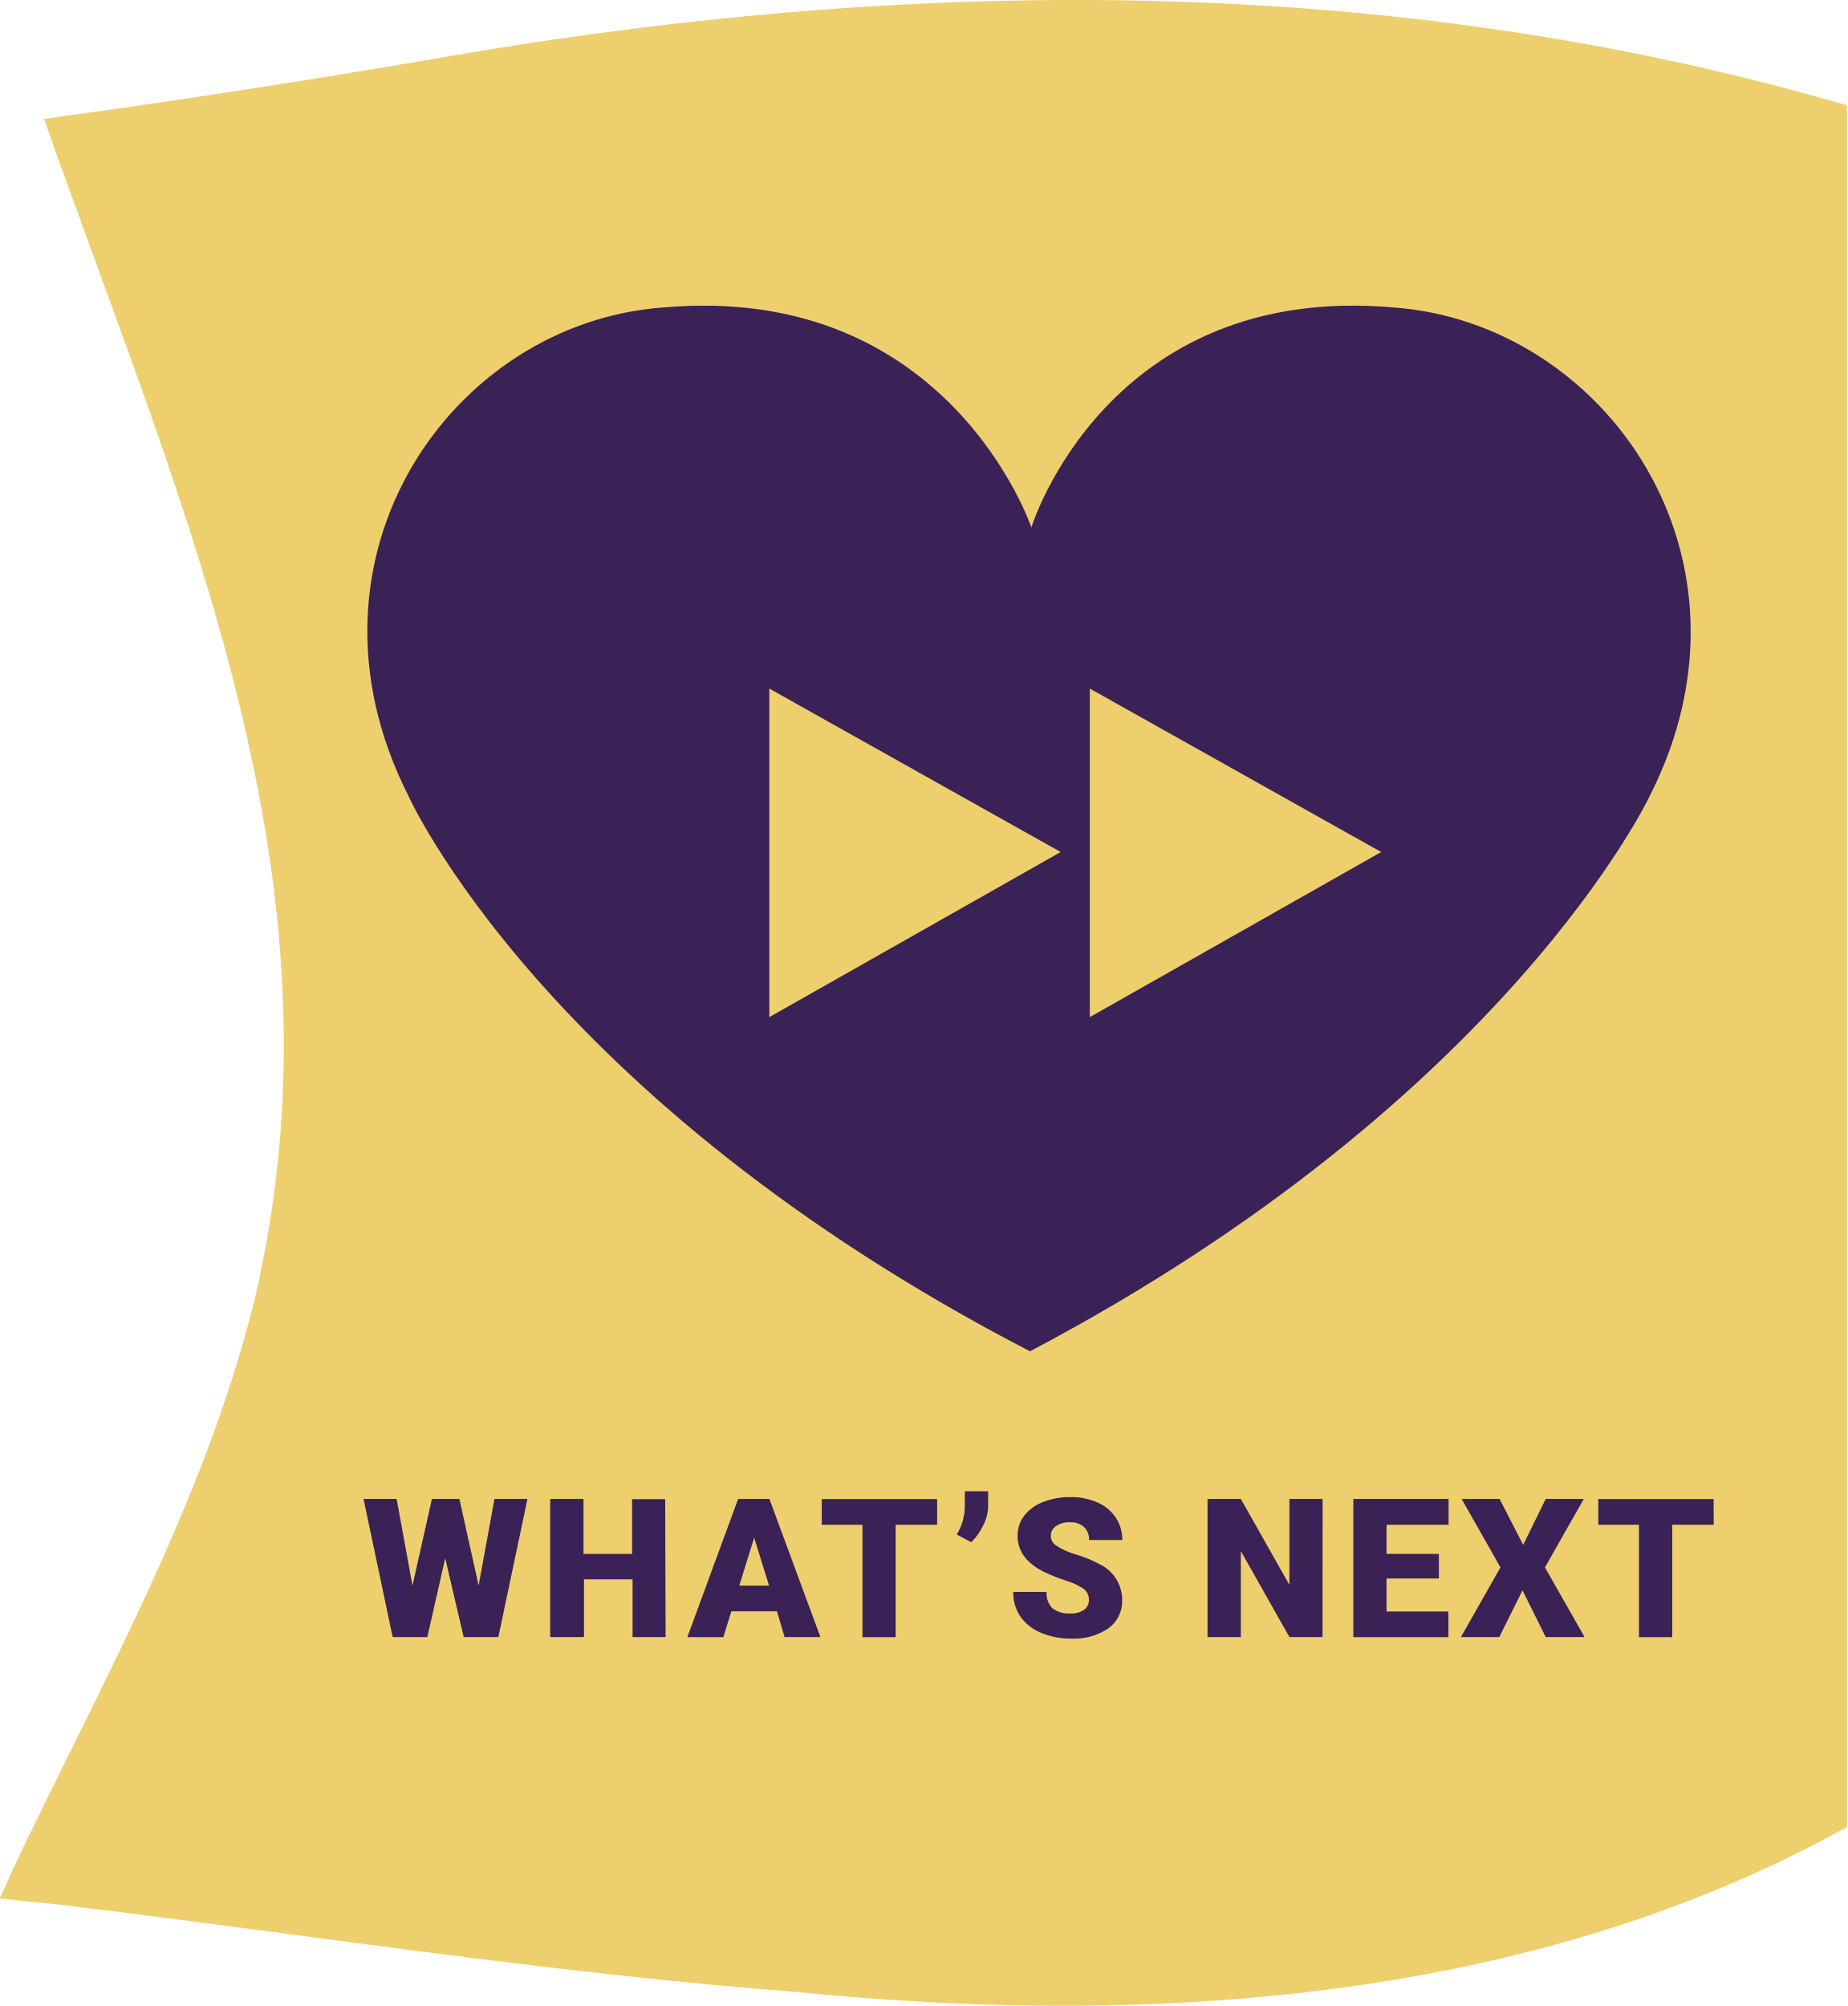
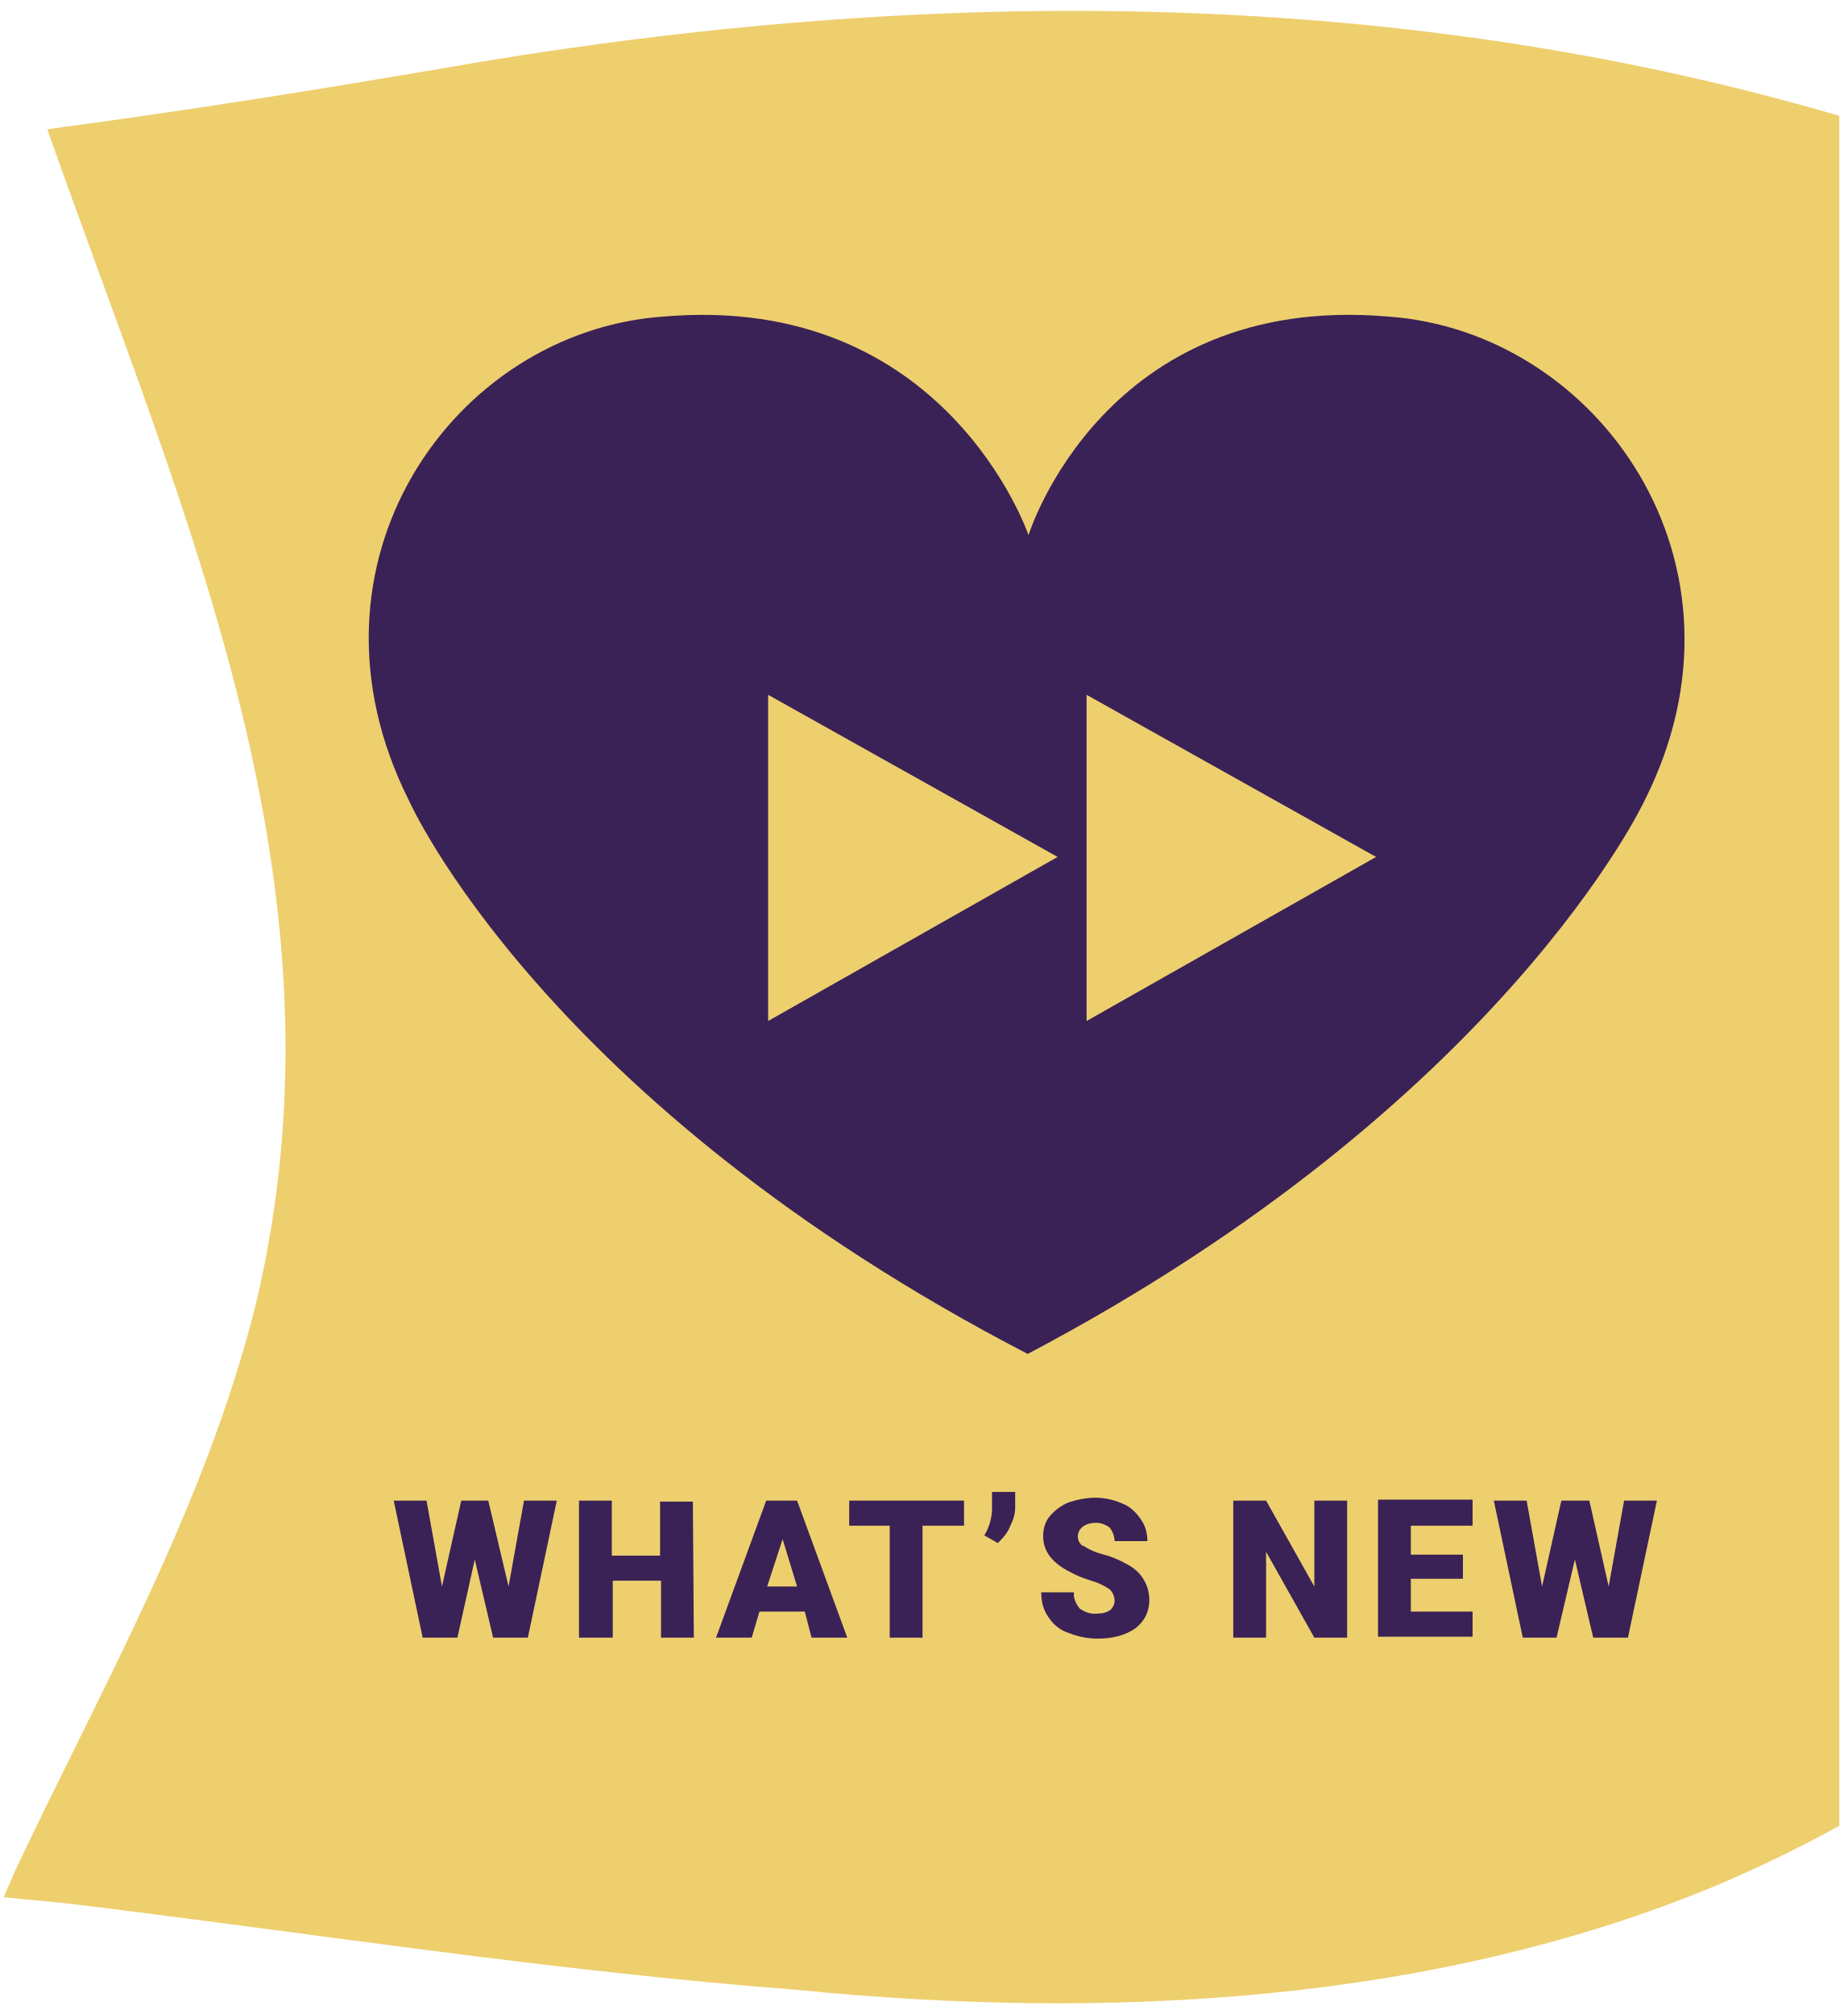
- <svg xmlns="http://www.w3.org/2000/svg" viewBox="0 0 190.21 206.55">
-   <defs>
-     <style>.cls-1{fill:#eecf6e;}.cls-2{fill:#3a2256;}</style>
-   </defs>
-   <g id="Layer_2" data-name="Layer 2">
-     <g id="home_section_buttons" data-name="home section buttons">
-       <path class="cls-1" d="M44.21,6.14q-15.92,2.72-31.79,5-3.95.56-7.89,1.1C18.84,52.83,36.39,90.79,26.17,134c-5.28,21.12-16,39.74-25,58.8l-.56,1.32c-.22.45-.43.91-.65,1.36l6.21.64c25,3,50,7,76,9,32.29,3.23,66.24,1.44,95.67-11a126.54,126.54,0,0,0,12.33-6V10.85C143.35-2.83,93.79-2.61,44.21,6.14Z" />
-       <path class="cls-2" d="M106.05,139.14c49.28-26,63.87-57.3,63.87-57.3,12.37-24.54-4.75-48.69-26.55-50.19C114,29.12,106.21,54.25,106.21,54.25v.1S97.75,29.12,68.4,31.65C46.6,33.15,29.63,57.3,42,81.84,42,81.84,55.87,113.14,106.05,139.14Zm6.16-68.24,30,16.83-30,17Zm-33,0,30,16.83-30,17Z" />
-       <path class="cls-2" d="M49.28,163.26l1.63-8.92h3.4l-3,14.22H47.74l-1.9-8.11L44,168.56H40.43l-3-14.22h3.41l1.63,8.92,2-8.92H47.3Z" />
-       <path class="cls-2" d="M68.53,168.56H65.13v-5.94h-5v5.94H56.65V154.34h3.43V160h5v-5.64h3.41Z" />
-       <path class="cls-2" d="M80,165.91h-4.7l-.82,2.66H70.77L76,154.34h3.22l5.25,14.22H80.78Zm-3.88-2.65h3.06l-1.53-4.93Z" />
-       <path class="cls-2" d="M96.49,157H92.22v11.57H88.8V157H84.61v-2.65H96.49Z" />
-       <path class="cls-2" d="M100,158.8,98.51,158a5.67,5.67,0,0,0,.83-2.75v-1.7h2.4v1.59a4.3,4.3,0,0,1-.52,1.94A5.85,5.85,0,0,1,100,158.8Z" />
-       <path class="cls-2" d="M112.12,164.78a1.41,1.41,0,0,0-.53-1.17,6.6,6.6,0,0,0-1.87-.87,17.9,17.9,0,0,1-2.19-.87q-2.76-1.36-2.76-3.73a3.35,3.35,0,0,1,.69-2.08,4.45,4.45,0,0,1,1.95-1.41,7.59,7.59,0,0,1,2.83-.5,6.62,6.62,0,0,1,2.75.55,4.36,4.36,0,0,1,1.89,1.56,4.07,4.07,0,0,1,.67,2.31h-3.42a1.72,1.72,0,0,0-.53-1.35,2.08,2.08,0,0,0-1.44-.48,2.34,2.34,0,0,0-1.45.41,1.19,1.19,0,0,0,.05,2,7.4,7.4,0,0,0,2.06.92,12.56,12.56,0,0,1,2.42,1,4.07,4.07,0,0,1,2.3,3.66,3.47,3.47,0,0,1-1.41,2.93,6.26,6.26,0,0,1-3.86,1.06,7.66,7.66,0,0,1-3.13-.62,4.71,4.71,0,0,1-2.11-1.7,4.43,4.43,0,0,1-.71-2.49h3.44a2.18,2.18,0,0,0,.59,1.68,2.79,2.79,0,0,0,1.92.54,2.21,2.21,0,0,0,1.34-.37A1.21,1.21,0,0,0,112.12,164.78Z" />
-       <path class="cls-2" d="M136.17,168.56h-3.41l-5-8.85v8.85h-3.43V154.34h3.43l5,8.85v-8.85h3.42Z" />
-       <path class="cls-2" d="M148.15,162.53h-5.39v3.4h6.37v2.64h-9.79V154.34h9.81V157h-6.39v3h5.39Z" />
-       <path class="cls-2" d="M156.83,159.07l2.32-4.73h3.92l-4,7.05,4.08,7.17h-4l-2.39-4.81-2.39,4.81h-3.95l4.07-7.17-4-7.05h3.91Z" />
-       <path class="cls-2" d="M176.45,157h-4.27v11.57h-3.43V157h-4.19v-2.65h11.88Z" />
+ <svg xmlns="http://www.w3.org/2000/svg" version="1.1" id="Layer_1" x="0px" y="0px" viewBox="0 0 191.5 208.7" style="enable-background:new 0 0 191.5 208.7;" xml:space="preserve">
+   <style type="text/css">
+ 	.st0{fill:#EECF6E;}
+ 	.st1{fill:#3A2256;}
+ </style>
+   <g id="Layer_2">
+     <g id="home_section_buttons">
+       <path class="st0" d="M44.6,7.3c-10.6,1.8-21.2,3.5-31.8,5c-2.6,0.4-5.3,0.7-7.9,1.1c14.3,40.6,31.9,78.5,21.6,121.8    c-5.3,21.1-16,39.7-25,58.8L1,195.2c-0.2,0.4-0.4,0.9-0.6,1.4l6.2,0.6c25,3,50,7,76,9c32.3,3.2,66.2,1.4,95.7-11    c4.2-1.8,8.3-3.8,12.3-6V12C143.8-1.7,94.2-1.5,44.6,7.3z" />
+       <path class="st1" d="M106.5,140.3c49.3-26,63.9-57.3,63.9-57.3c12.4-24.5-4.8-48.7-26.6-50.2c-29.4-2.5-37.2,22.6-37.2,22.6v0.1    c0,0-8.5-25.2-37.8-22.7C47,34.3,30,58.4,42.4,83C42.4,83,56.3,114.3,106.5,140.3z M112.6,72l30,16.8l-30,17V72z M79.6,72l30,16.8    l-30,17V72z" />
+       <path class="st1" d="M52.7,164.4l1.6-8.9h3.4l-3,14.2h-3.6l-1.9-8.1l-1.8,8.1h-3.6l-3-14.2h3.4l1.6,8.9l2-8.9h2.8L52.7,164.4z" />
+       <path class="st1" d="M166.7,164.4l1.6-8.9h3.4l-3,14.2h-3.6l-1.9-8.1l-1.9,8.1h-3.5l-3-14.2h3.4l1.6,8.9l2-8.9h2.9L166.7,164.4z" />
+       <path class="st1" d="M71.9,169.7h-3.4v-5.9h-5v5.9h-3.5v-14.2h3.4v5.7h5v-5.6h3.4L71.9,169.7z" />
+       <path class="st1" d="M83.4,167h-4.7l-0.8,2.7h-3.7l5.2-14.2h3.2l5.2,14.2h-3.7L83.4,167z M79.5,164.4h3.1l-1.5-4.9L79.5,164.4z" />
+       <path class="st1" d="M99.9,158.1h-4.3v11.6h-3.4v-11.6H88v-2.6h11.9V158.1z" />
+       <path class="st1" d="M103.4,159.9l-1.4-0.8c0.5-0.8,0.8-1.8,0.8-2.8v-1.7h2.4v1.6c0,0.7-0.2,1.3-0.5,1.9    C104.4,158.9,103.9,159.4,103.4,159.9z" />
+       <path class="st1" d="M115.5,165.9c0-0.5-0.2-0.9-0.5-1.2c-0.6-0.4-1.2-0.7-1.9-0.9c-0.7-0.2-1.5-0.5-2.2-0.9    c-1.8-0.9-2.8-2.1-2.8-3.7c0-0.8,0.2-1.5,0.7-2.1c0.5-0.6,1.2-1.1,1.9-1.4c0.9-0.3,1.9-0.5,2.8-0.5c0.9,0,1.9,0.2,2.8,0.6    c0.8,0.3,1.4,0.9,1.9,1.6c0.5,0.7,0.7,1.5,0.7,2.3h-3.4c0-0.5-0.2-1-0.5-1.4c-0.4-0.3-0.9-0.5-1.4-0.5c-0.5,0-1,0.1-1.4,0.4    c-0.5,0.4-0.7,1.1-0.3,1.7c0.1,0.1,0.2,0.3,0.4,0.3c0.6,0.4,1.3,0.7,2.1,0.9c0.8,0.2,1.7,0.6,2.4,1c1.4,0.7,2.3,2.1,2.3,3.7    c0,1.2-0.5,2.2-1.4,2.9c-1.1,0.8-2.5,1.1-3.9,1.1c-1.1,0-2.1-0.2-3.1-0.6c-0.9-0.3-1.6-0.9-2.1-1.7c-0.5-0.7-0.7-1.6-0.7-2.5h3.4    c-0.1,0.6,0.2,1.2,0.6,1.7c0.6,0.4,1.2,0.6,1.9,0.5c0.5,0,0.9-0.1,1.3-0.4C115.3,166.6,115.5,166.3,115.5,165.9z" />
+       <path class="st1" d="M139.6,169.7h-3.4l-5-8.9v8.9h-3.4v-14.2h3.4l5,8.9v-8.9h3.4L139.6,169.7z" />
+       <path class="st1" d="M151.6,163.6h-5.4v3.4h6.4v2.6h-9.8v-14.2h9.8v2.7h-6.4v3h5.4V163.6z" />
    </g>
  </g>
</svg>
